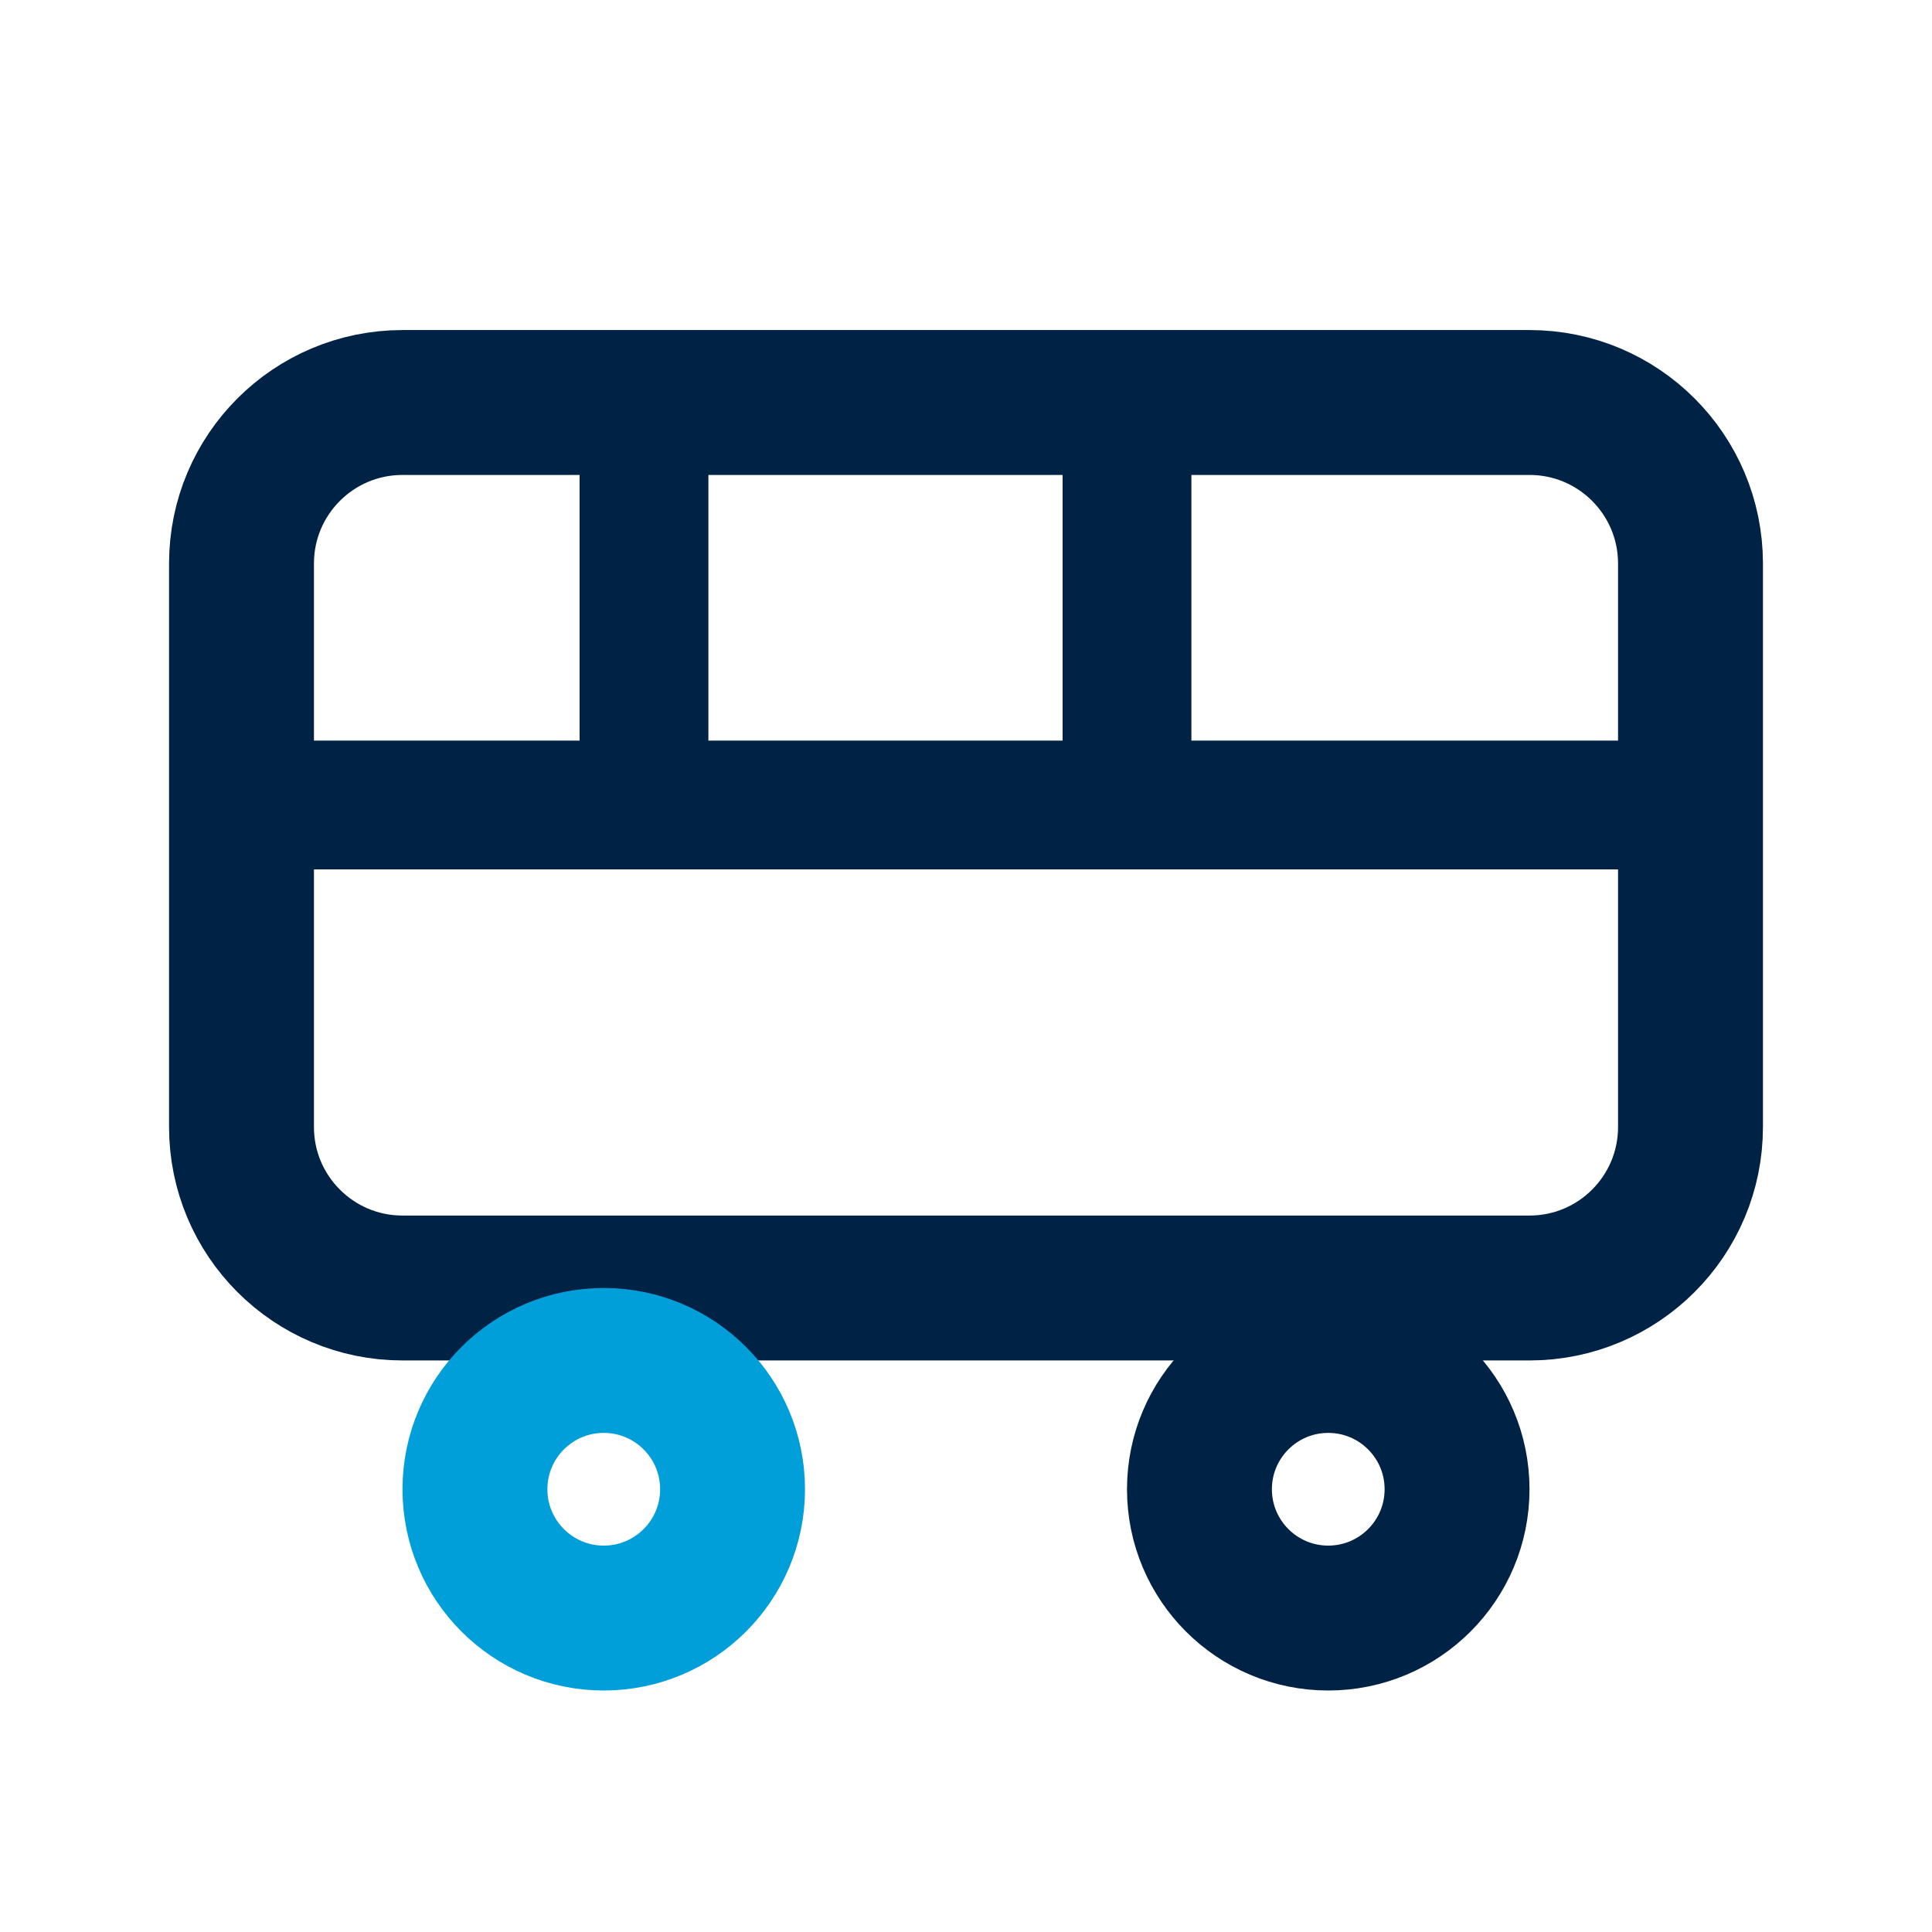
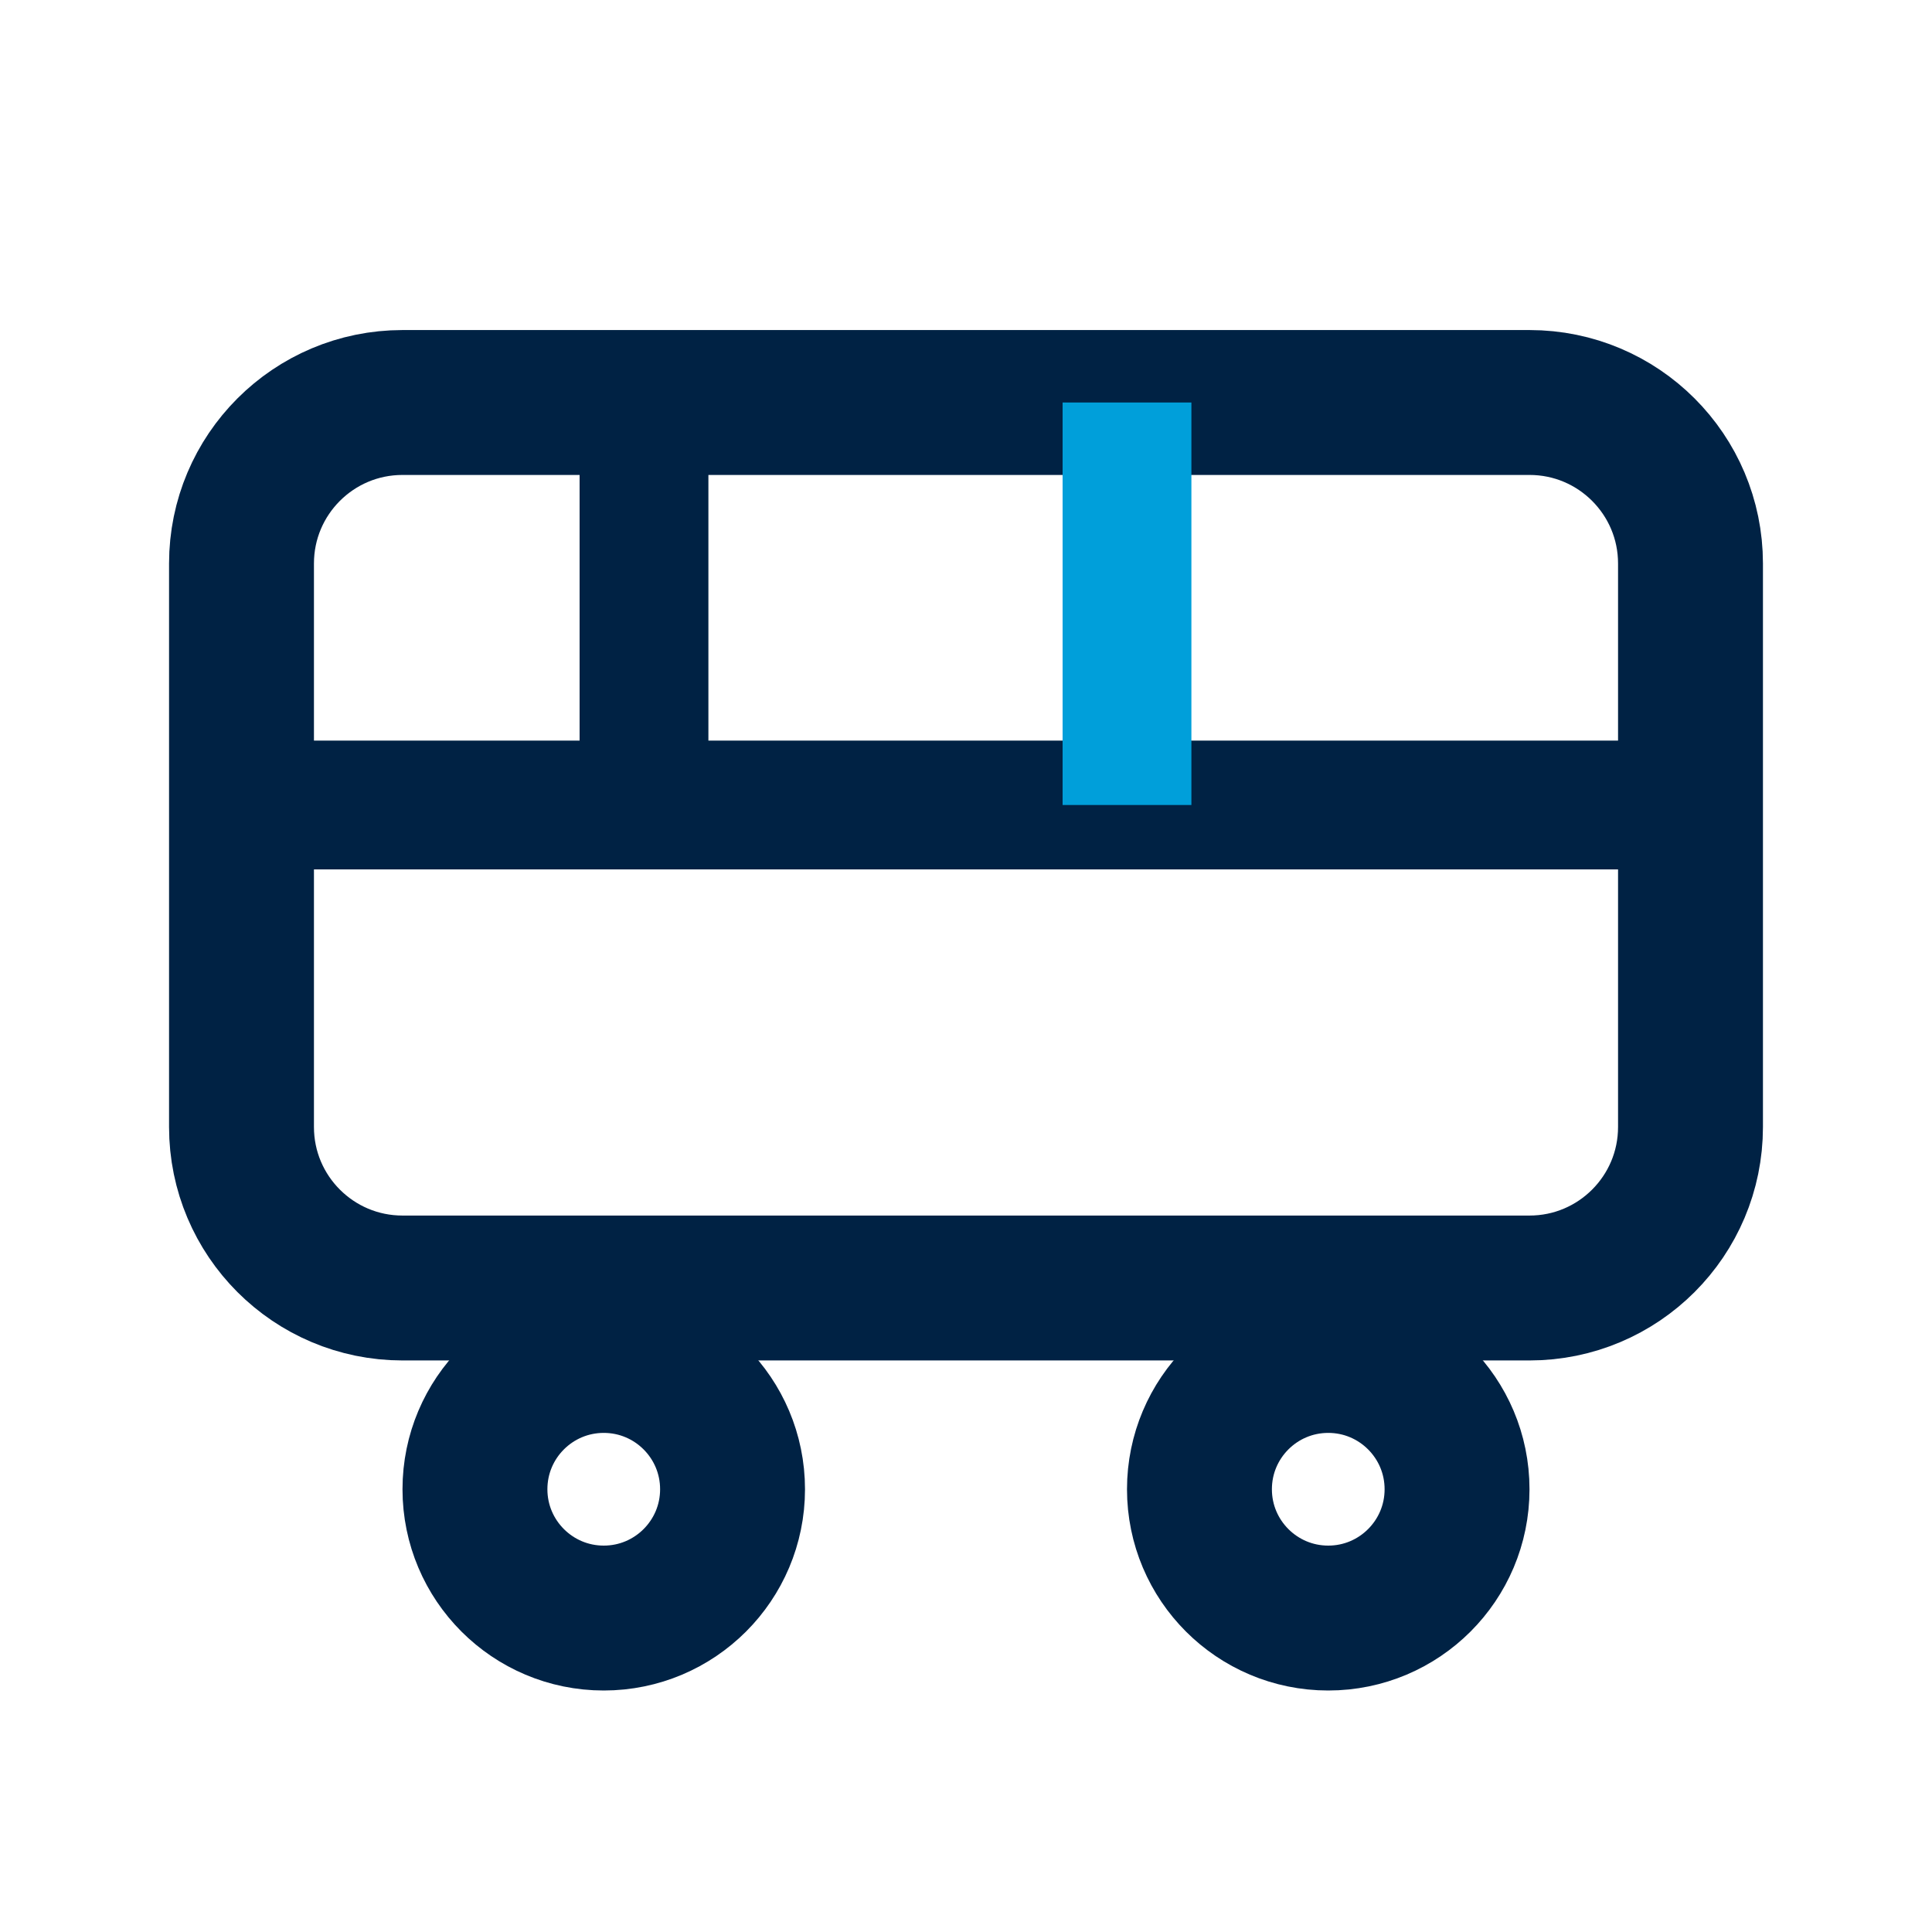
<svg xmlns="http://www.w3.org/2000/svg" viewBox="0 0 24 24" fill="none">
  <rect x="3" y="5" width="18" height="11" rx="2" stroke="#002244" stroke-width="1.8" />
  <line x1="3" y1="10" x2="21" y2="10" stroke="#002244" stroke-width="1.6" />
  <line x1="8" y1="5" x2="8" y2="10" stroke="#002244" stroke-width="1.6" />
-   <line x1="14" y1="5" x2="14" y2="10" stroke="#002244" stroke-width="1.6" />
-   <circle cx="7.5" cy="18.5" r="1.6" stroke="#009FDA" stroke-width="1.8" />
+   <line x1="14" y1="5" x2="14" y2="10" stroke="#009FDA" stroke-width="1.6" />
+   <circle cx="7.5" cy="18.5" r="1.6" stroke="#002244" stroke-width="1.8" />
  <circle cx="16.5" cy="18.5" r="1.6" stroke="#002244" stroke-width="1.8" />
</svg>
